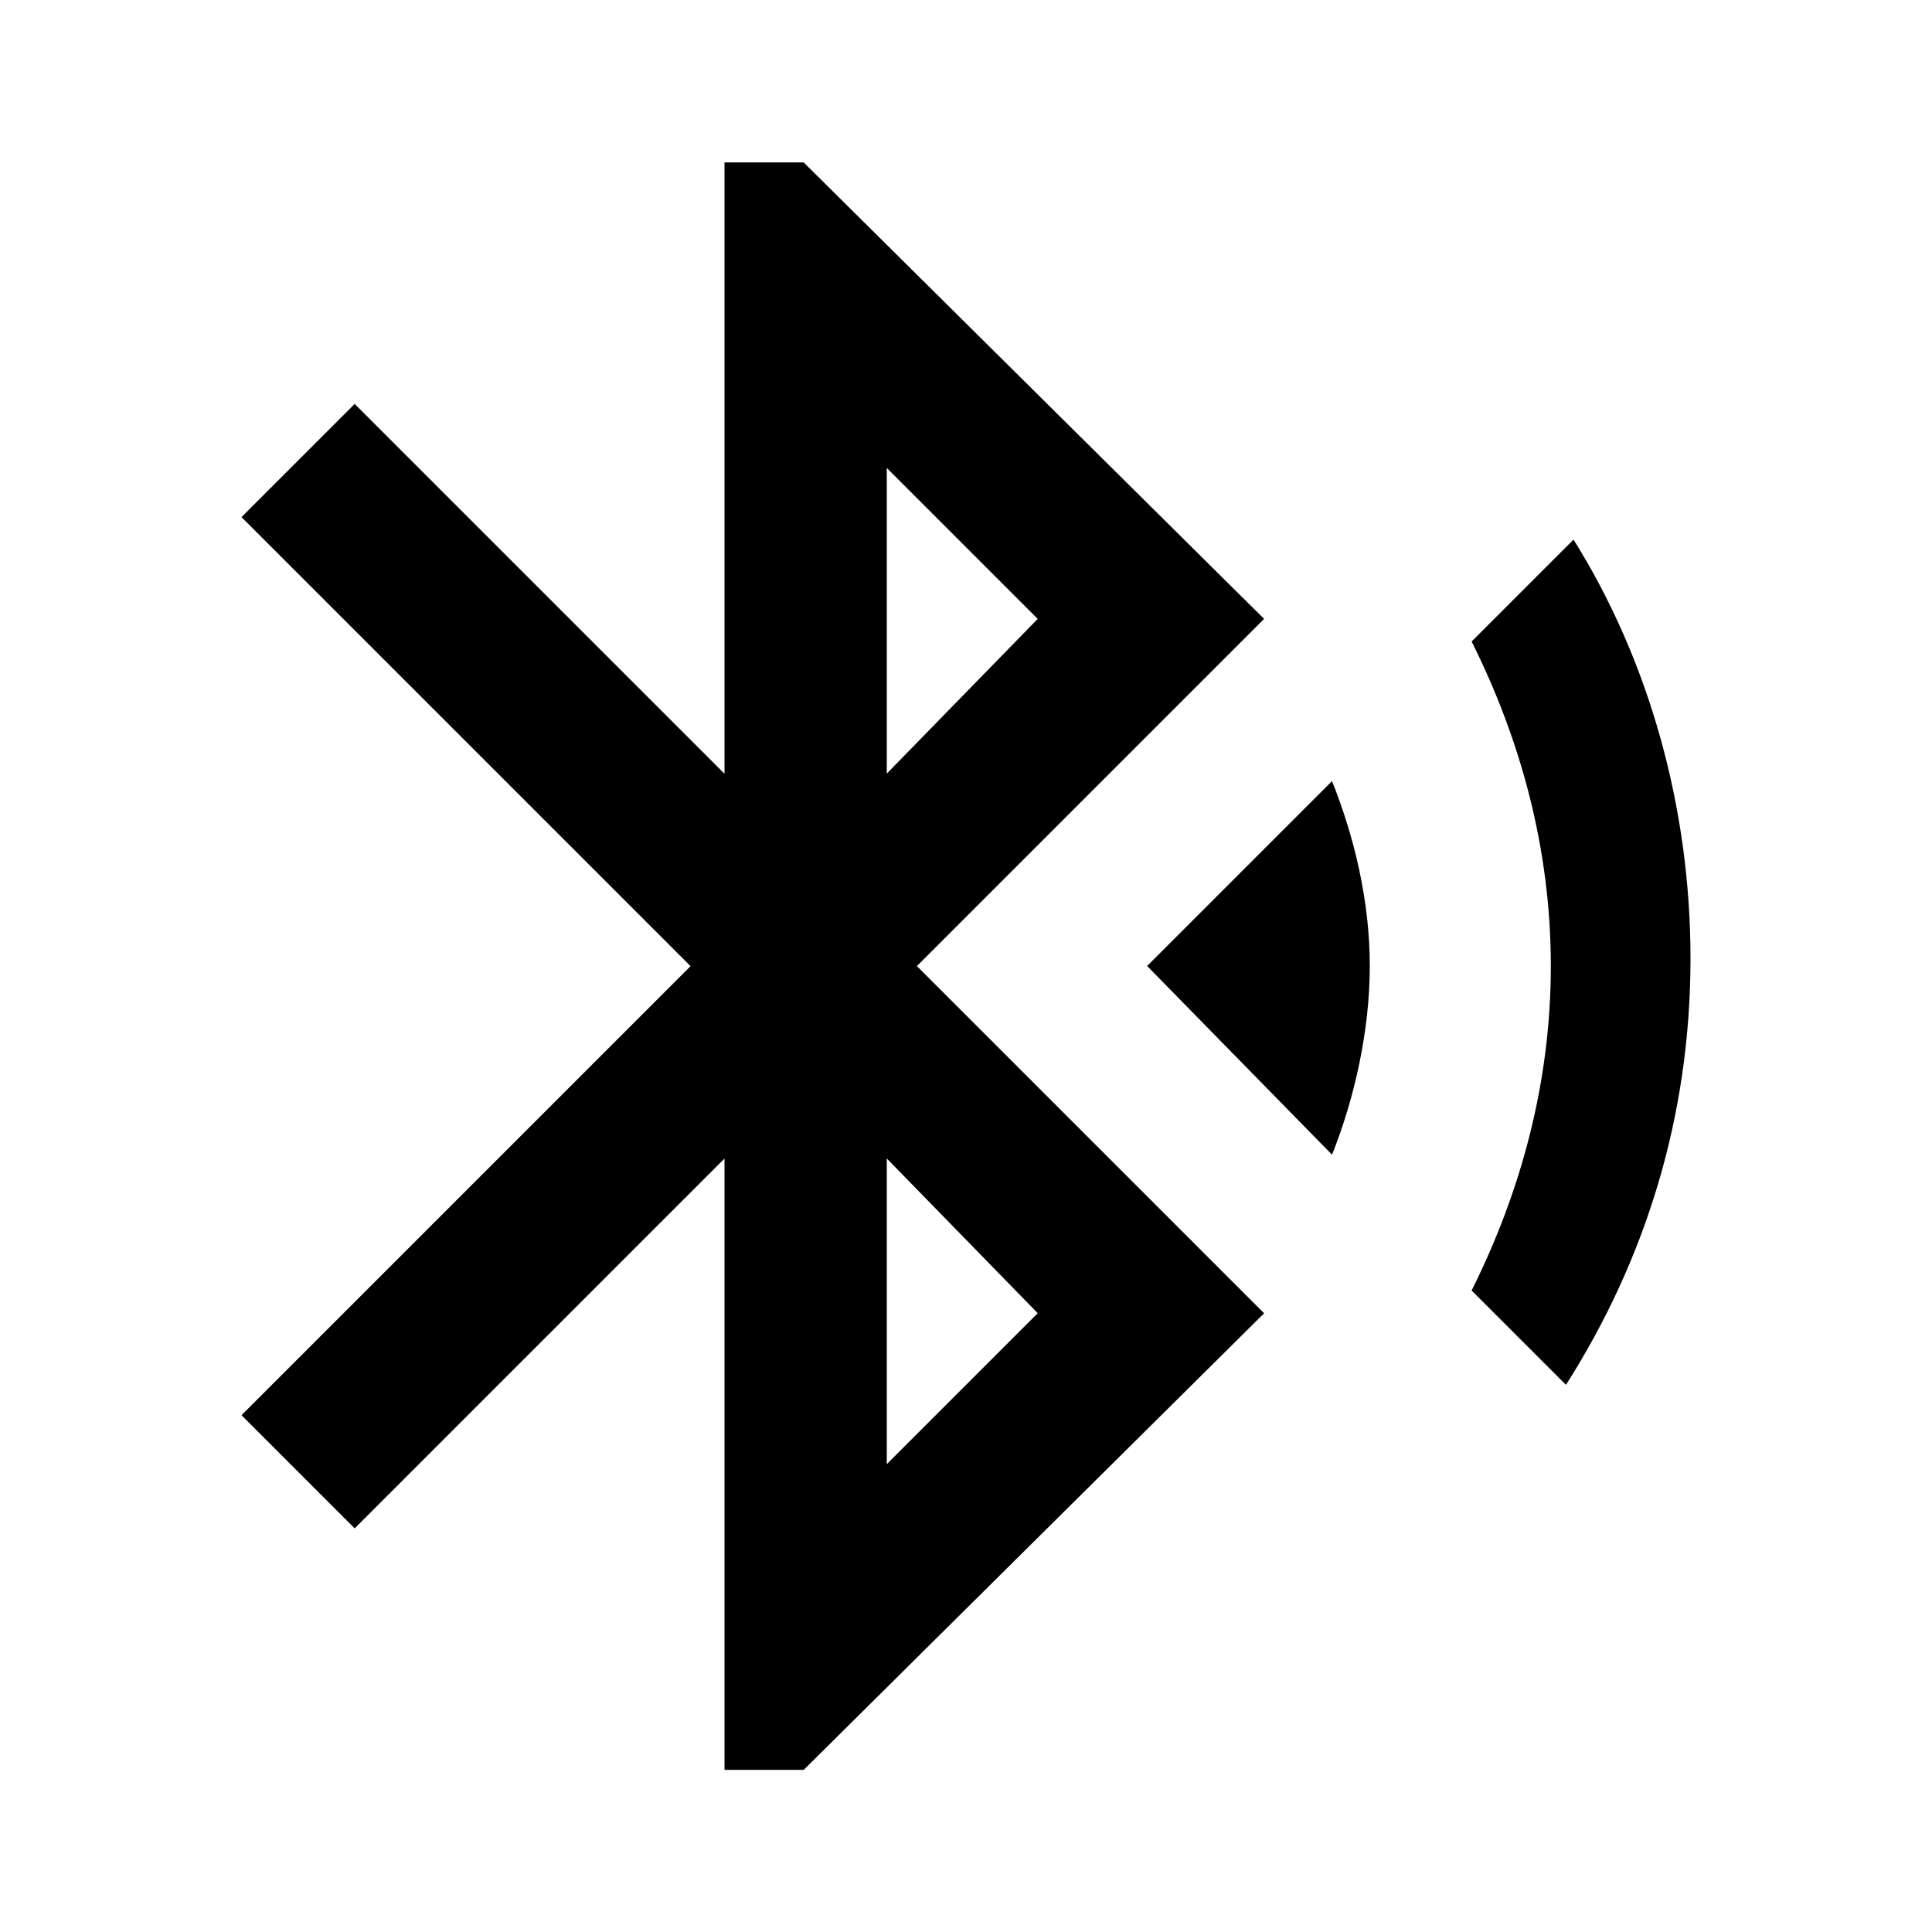
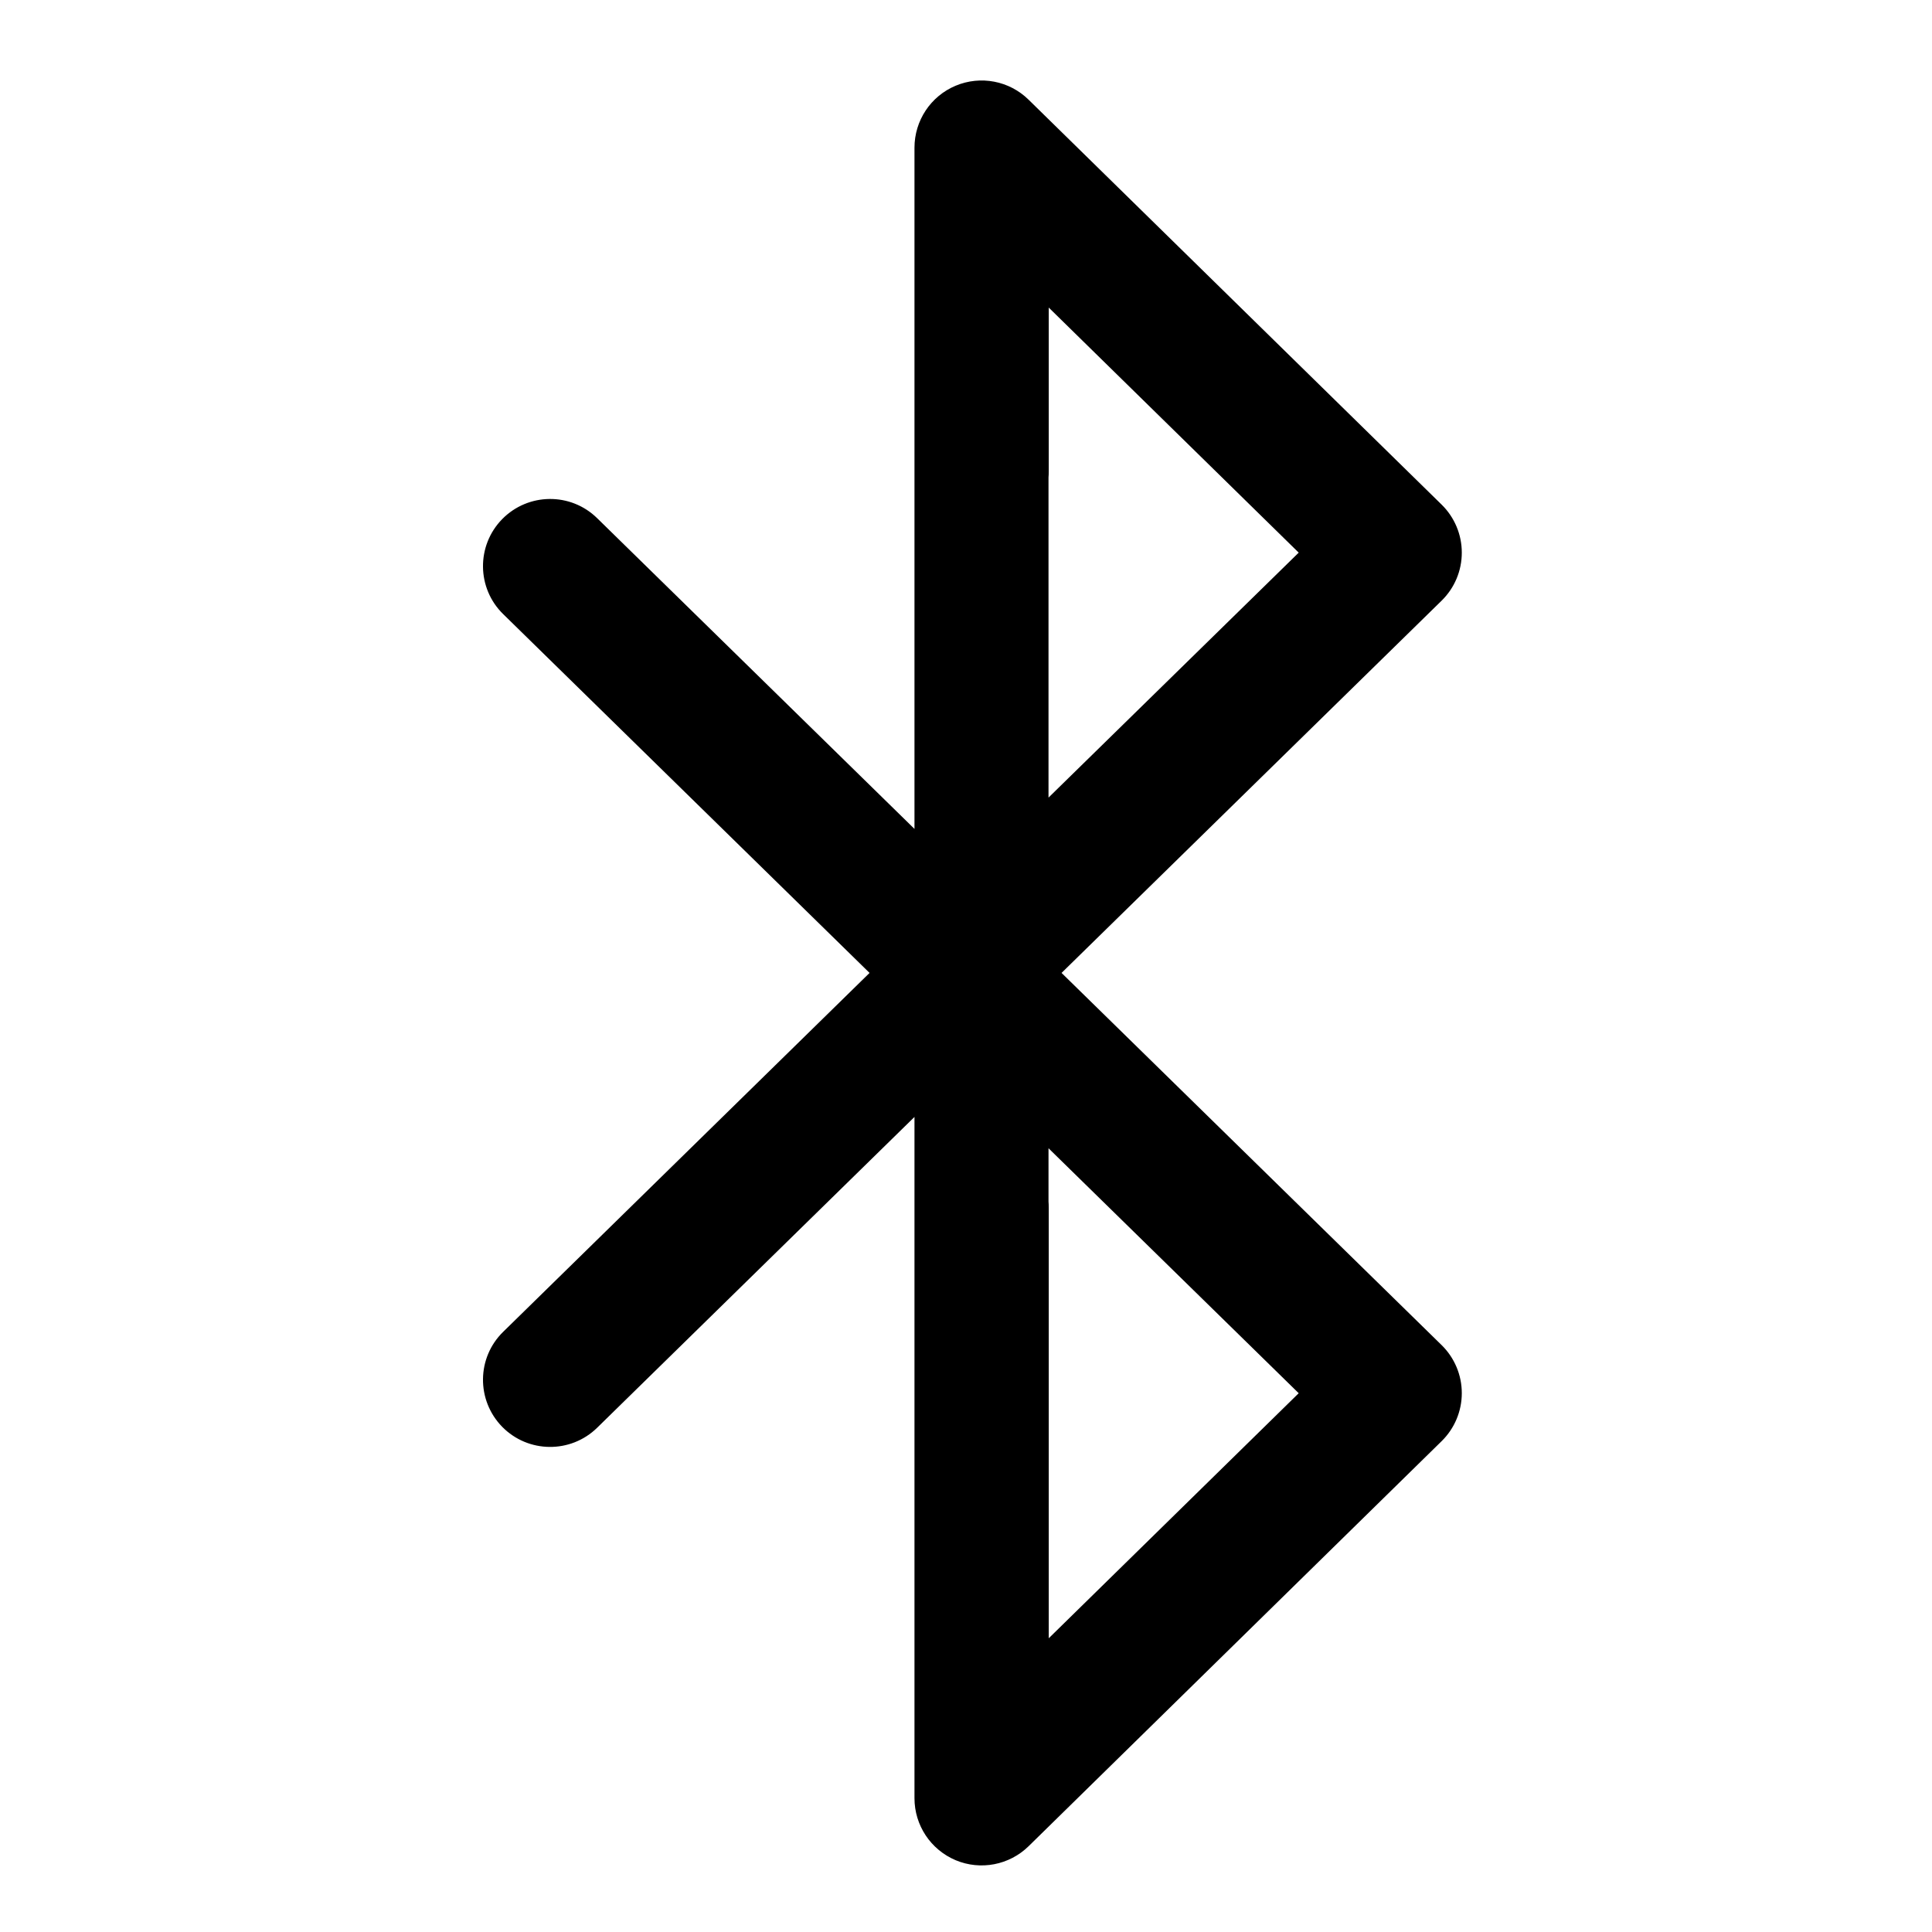
- <svg xmlns="http://www.w3.org/2000/svg" version="1.1" width="24" height="24" viewBox="0 0 24 24">
-   <path d="M12.891 16.313l-1.875-1.922v3.797zM11.016 5.813v3.797l1.875-1.922zM15.703 7.688l-4.313 4.313 4.313 4.313-5.719 5.672h-0.984v-7.594l-4.594 4.594-1.406-1.406 5.578-5.578-5.578-5.578 1.406-1.406 4.594 4.594v-7.594h0.984zM19.547 6.703c0.938 1.5 1.453 3.328 1.453 5.203 0 1.969-0.563 3.75-1.547 5.297l-1.172-1.172c0.609-1.219 0.984-2.578 0.984-4.031s-0.375-2.813-0.984-4.031zM14.25 12l2.297-2.297c0.281 0.703 0.469 1.5 0.469 2.297s-0.188 1.641-0.469 2.344z" />
+ <svg xmlns="http://www.w3.org/2000/svg" width="24" height="24" viewBox="0 0 24 24">
+   <path fill-rule="evenodd" clip-rule="evenodd" d="M12.778 1.239C12.538 1.003 12.181 0.935 11.871 1.065C11.561 1.195 11.36 1.498 11.36 1.835V5.858C11.36 5.871 11.36 5.883 11.36 5.896V10.297L7.418 6.437C7.089 6.114 6.561 6.12 6.238 6.449C5.916 6.778 5.921 7.307 6.251 7.629L10.802 12.086L6.251 16.544C5.921 16.866 5.916 17.394 6.238 17.724C6.561 18.053 7.089 18.058 7.418 17.736L11.36 13.875V14.962C11.36 14.975 11.36 14.987 11.36 15V22.338C11.36 22.674 11.561 22.977 11.871 23.108C12.181 23.238 12.538 23.169 12.778 22.934L17.909 17.902C18.069 17.745 18.159 17.53 18.159 17.306C18.159 17.082 18.069 16.867 17.909 16.71L13.187 12.086L17.909 7.461C18.069 7.304 18.159 7.09 18.159 6.865C18.159 6.641 18.069 6.426 17.909 6.269L12.778 1.239ZM13.025 9.908L16.133 6.865L13.028 3.821V5.858C13.028 5.883 13.027 5.907 13.025 5.931V9.908ZM13.025 14.927V14.264L16.133 17.307L13.028 20.351V15C13.028 14.975 13.027 14.951 13.025 14.927Z" />
</svg>
